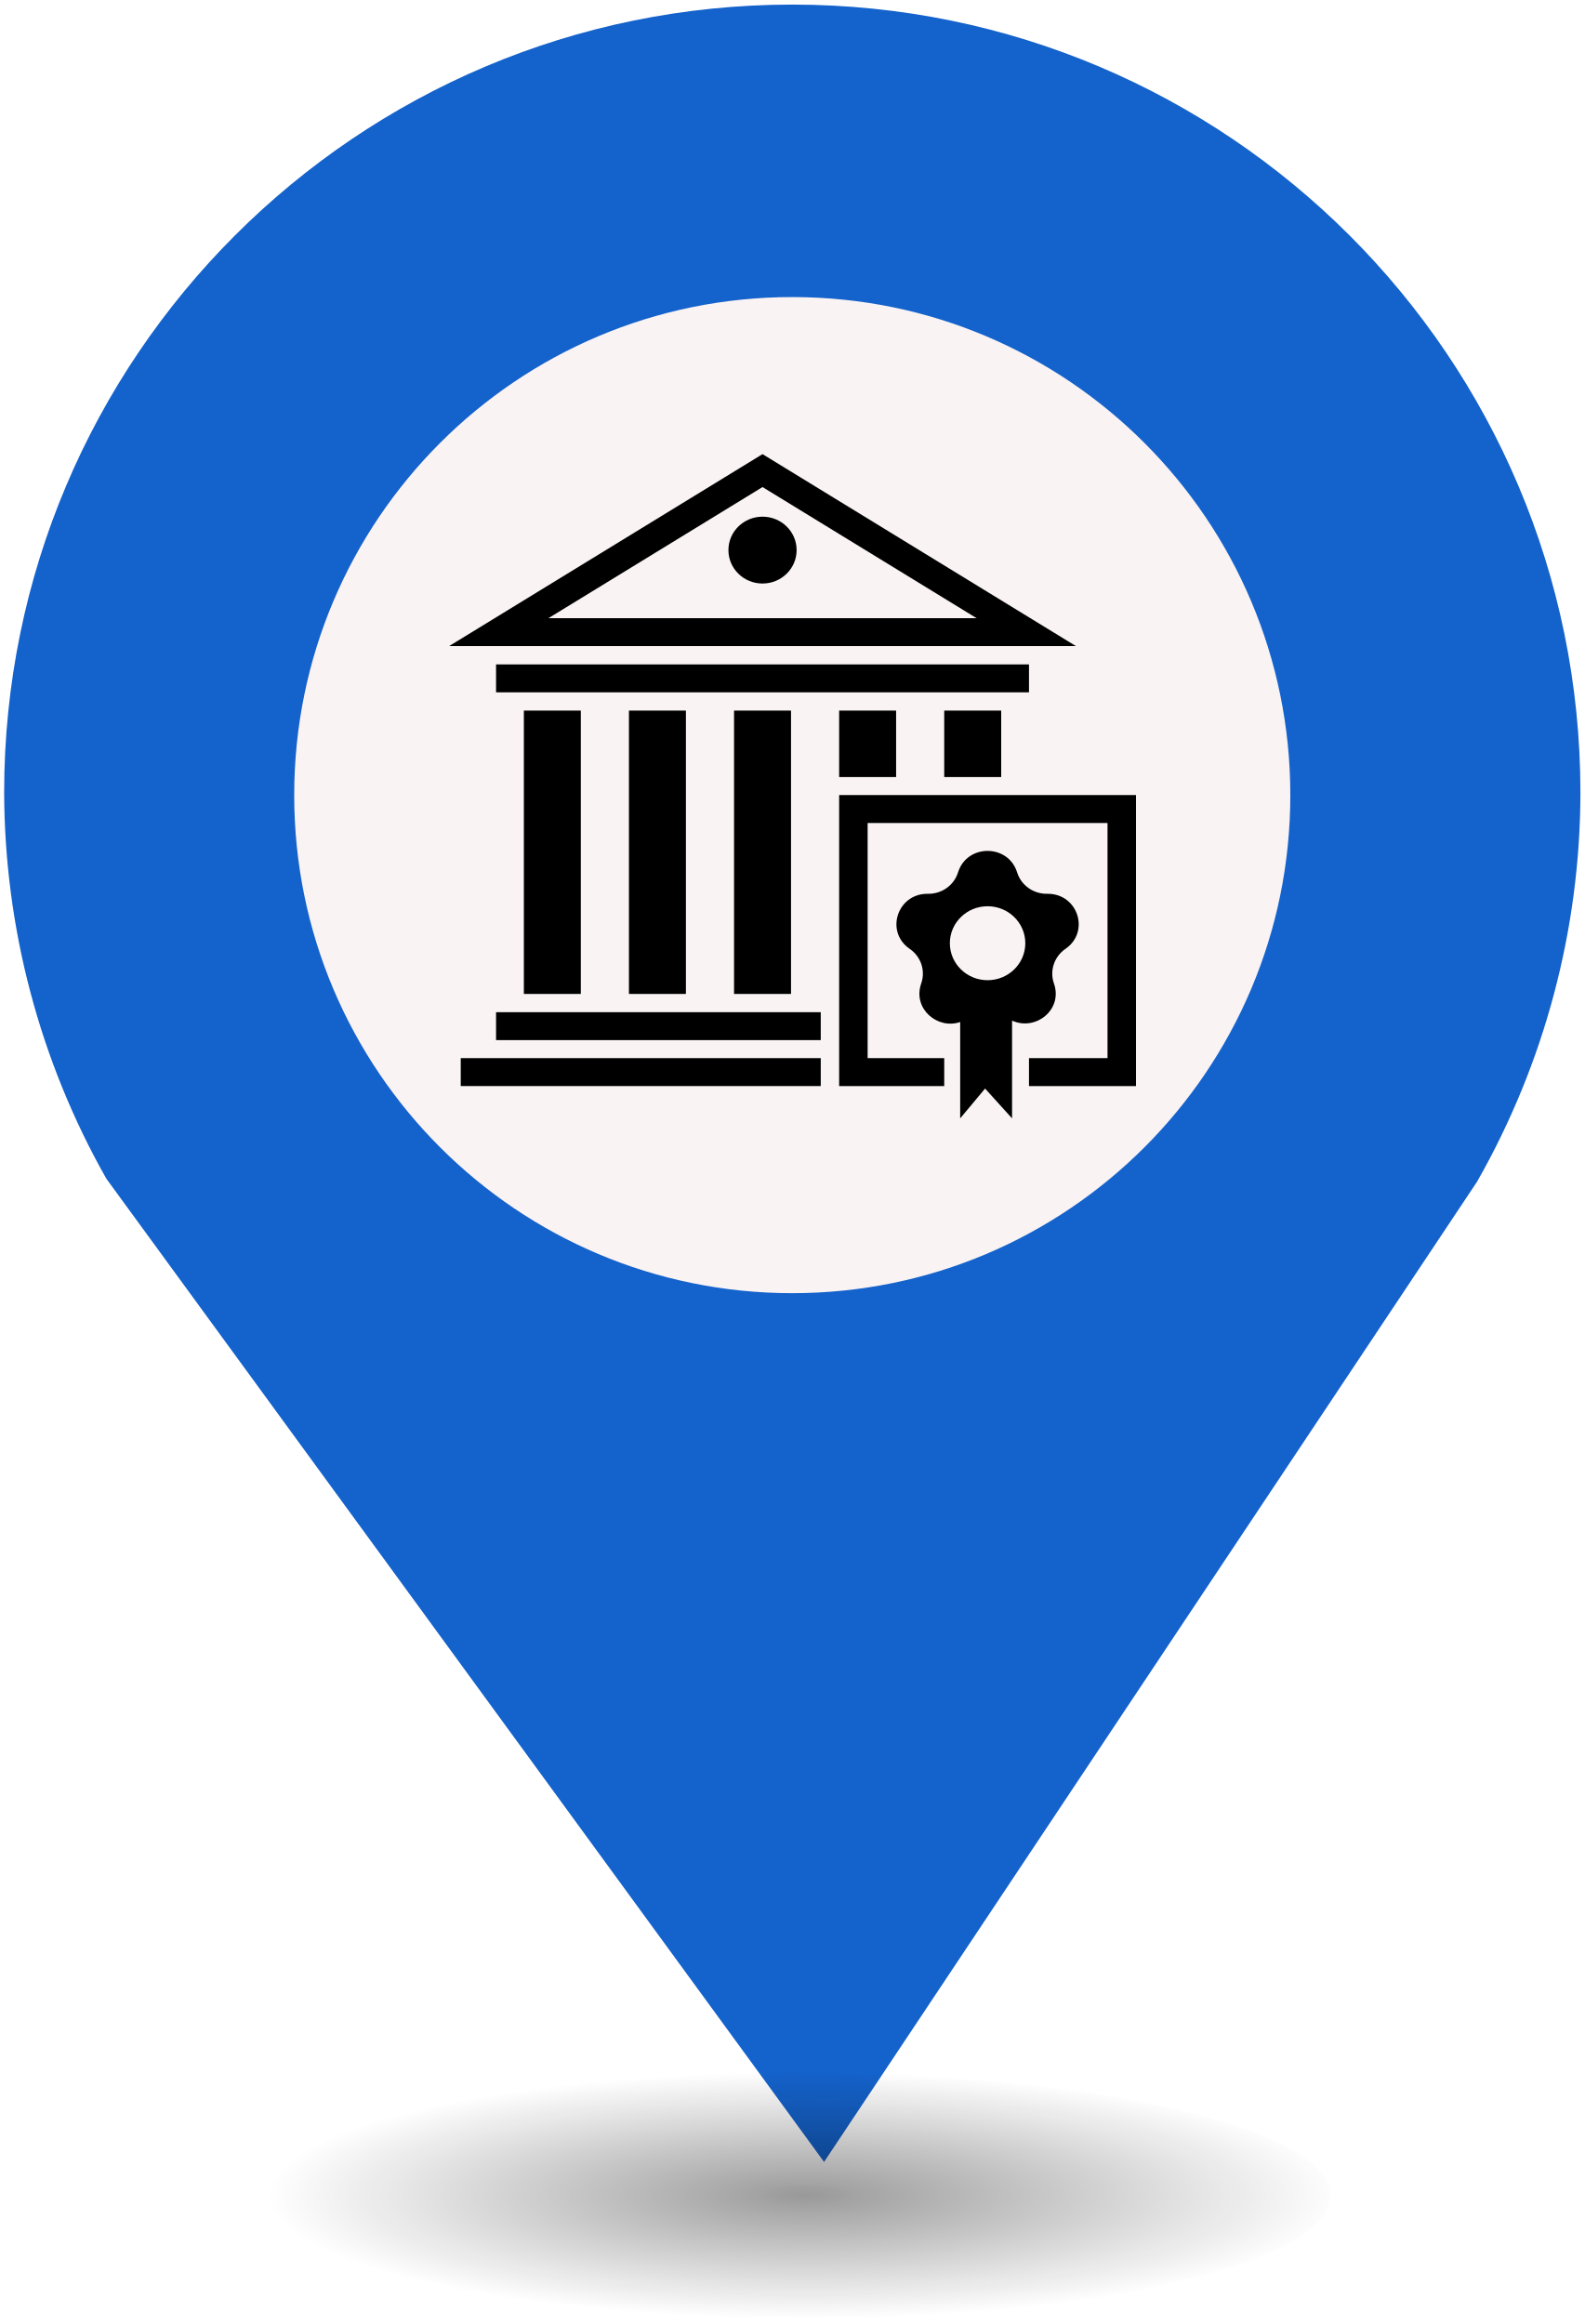
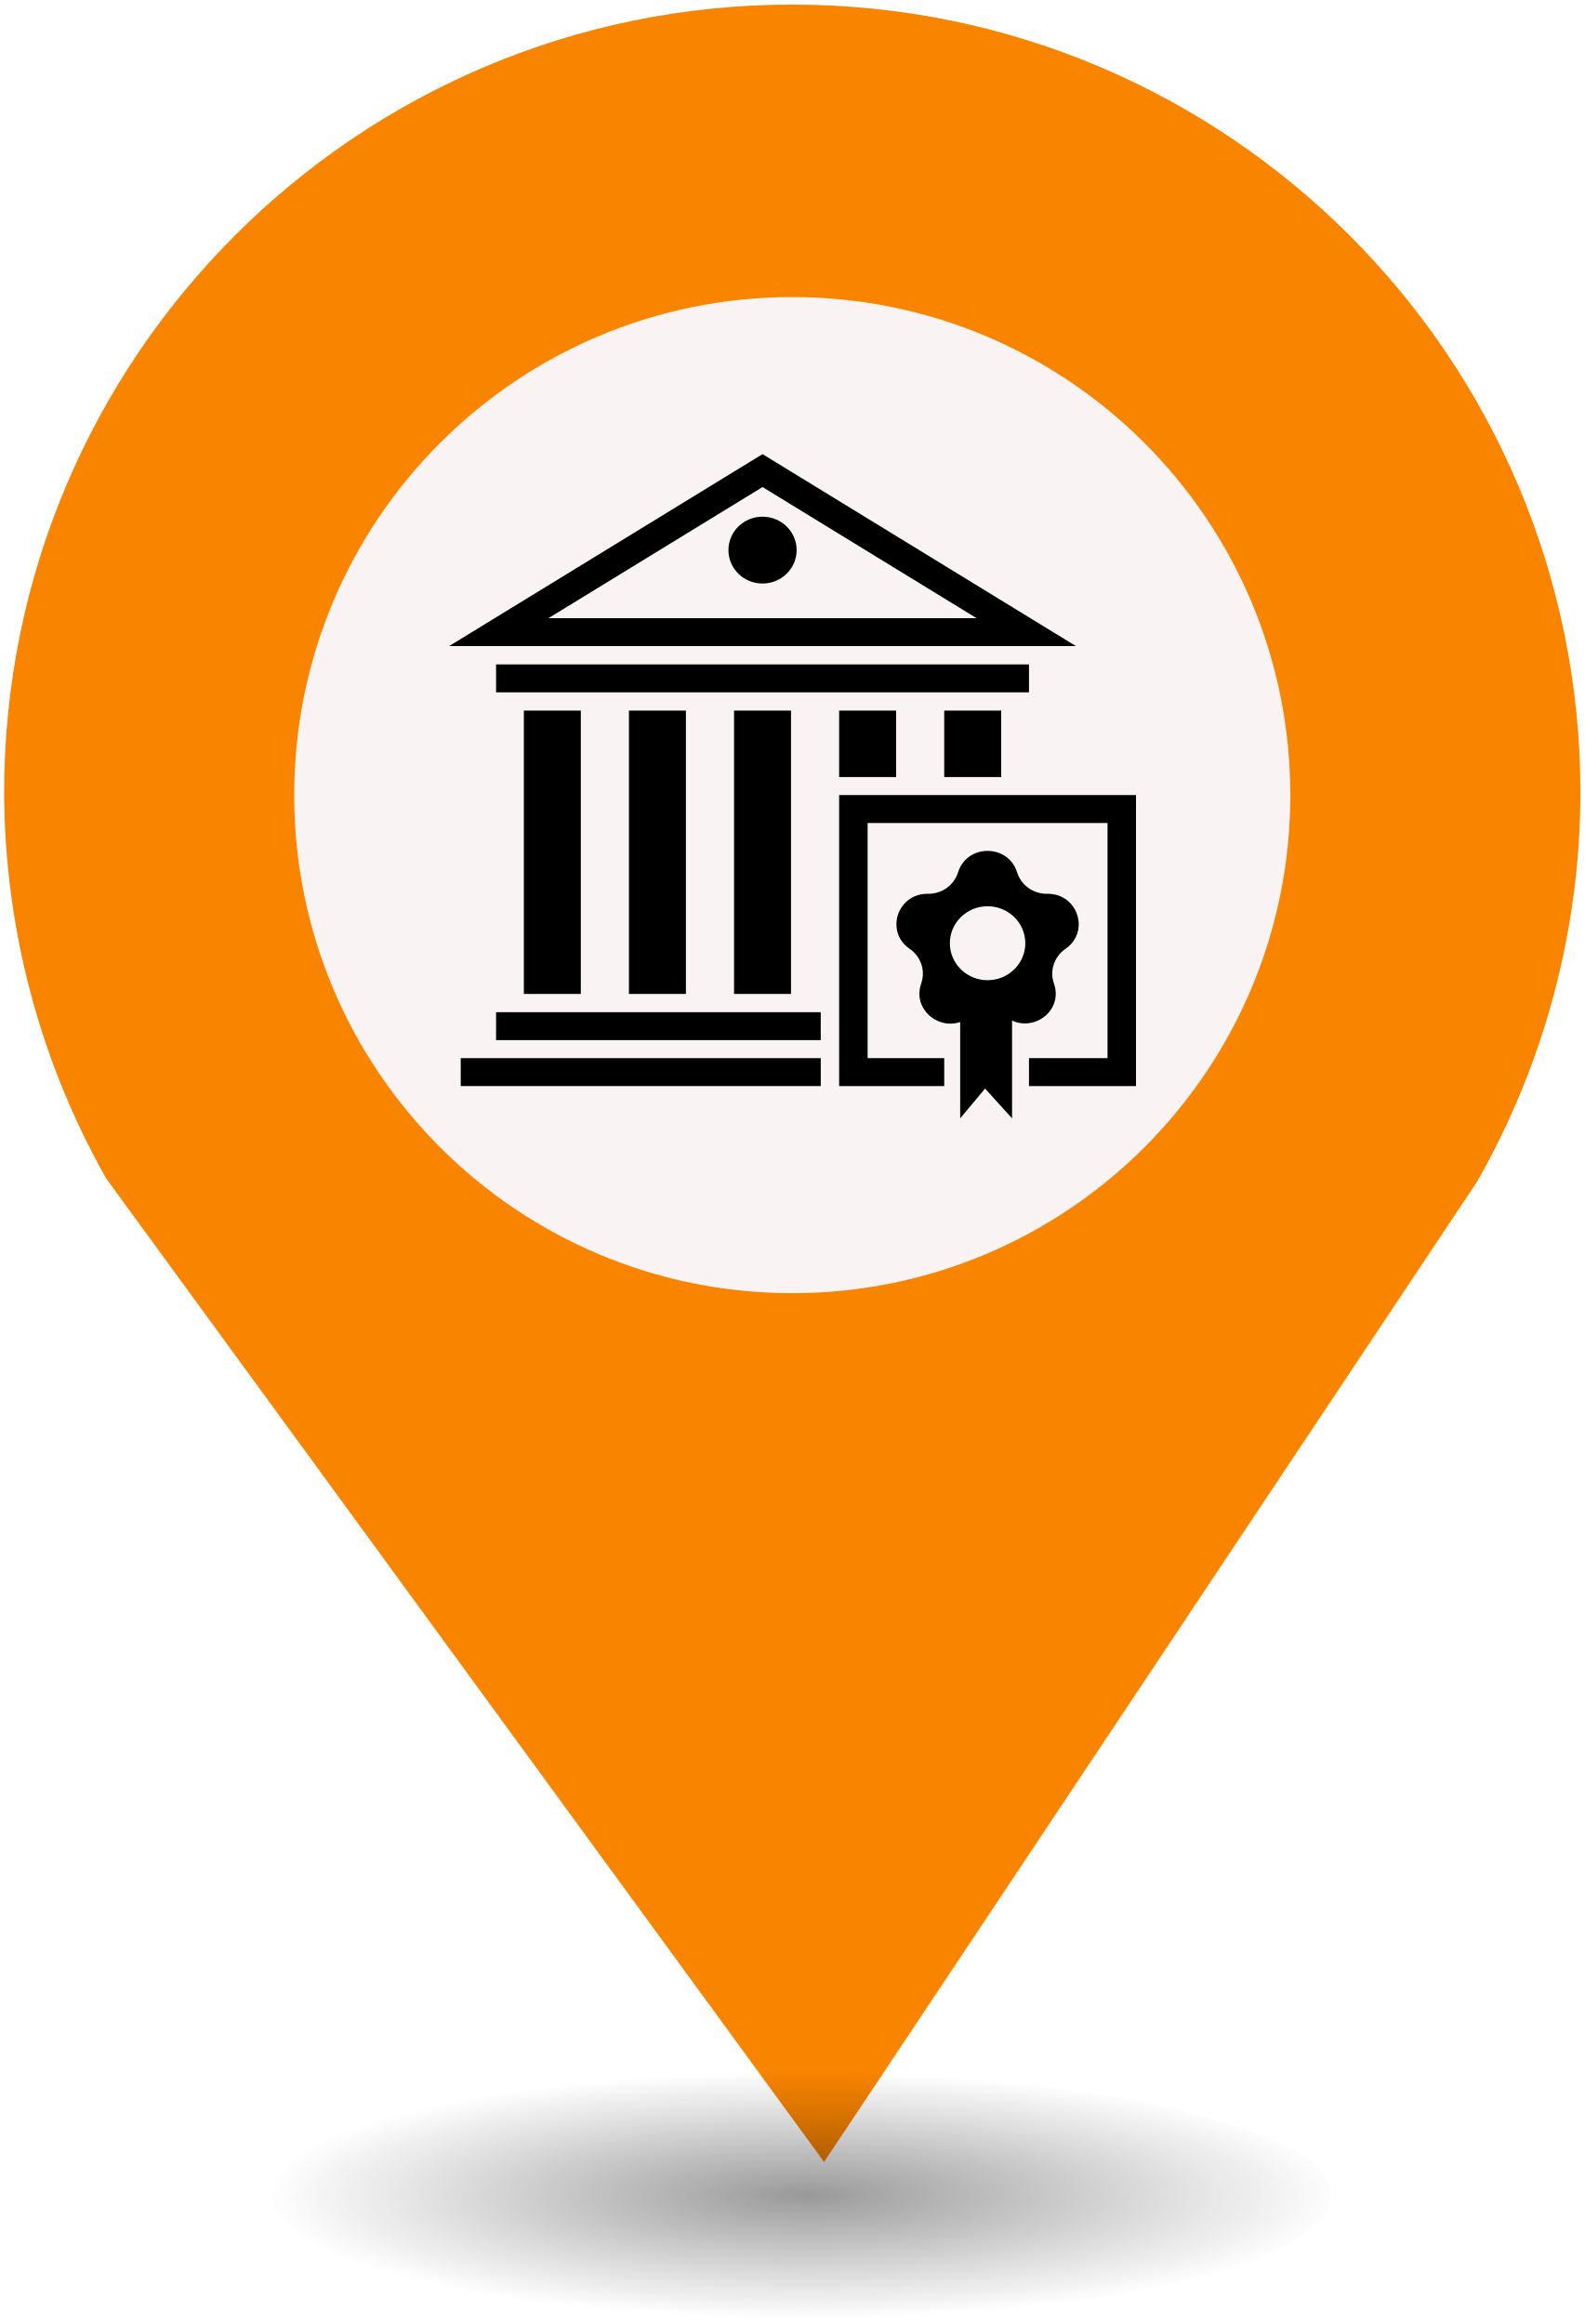
<svg xmlns="http://www.w3.org/2000/svg" height="44px" width="30px" version="1.1" viewBox="0 0 29.989 43.988" id="svg16">
  <defs id="defs7">
    <radialGradient id="a" gradientUnits="userSpaceOnUse" cy="127.6" cx="-42.75" gradientTransform="matrix(4.274964,0,0,0.98163,197.9983,-82.0888)" r="2.384">
      <stop stop-color="#010101" offset="0" id="stop2" />
      <stop stop-opacity="0" stop-color="#090909" offset="1" id="stop4" />
    </radialGradient>
  </defs>
  <g id="g26" transform="translate(-2.0760358e-7,-1.618116)">
-     <path style="fill:#1462cb;stroke-width:4.275" id="path9" d="m 14.994,1.705 c -8.239,0 -14.917,6.678 -14.917,14.917 0.009,2.562 0.673,5.079 1.935,7.307 L 15.596,42.539 27.956,23.984 c 1.278,-2.244 1.952,-4.78 1.956,-7.362 C 29.911,8.383 23.233,1.705 14.994,1.705 Z" />
+     <path style="fill:#f98400;stroke-width:4.275" id="path9" d="m 14.994,1.705 c -8.239,0 -14.917,6.678 -14.917,14.917 0.009,2.562 0.673,5.079 1.935,7.307 L 15.596,42.539 27.956,23.984 c 1.278,-2.244 1.952,-4.78 1.956,-7.362 C 29.911,8.383 23.233,1.705 14.994,1.705 Z" />
    <circle style="fill:#f9f3f3;stroke-width:4.275" id="circle11" r="9.427" cx="14.994" cy="16.668" />
    <ellipse style="opacity:0.4;fill:url(#a);stroke-width:4.275" id="ellipse13" cx="14.994" cy="43.18" ry="2.339" rx="10.193" />
    <rect style="fill:none;stroke-width:4.275" x="8.259" y="9.828" width="13.472" height="13.369" ry="0" rx="0" id="replace" />
    <svg version="1.1" x="8.5" y="10" viewBox="-120 78.1 76.235 73.726" xml:space="preserve" id="svg2" width="13" height="13">
      <defs id="defs16" />
      <g id="g3032" transform="translate(-139.783,92.73336)">
        <g id="g3082" transform="translate(-11.77845,-19.68168)">
          <g id="g3297" transform="translate(113.3553,48.84068)">
            <g id="g3451" transform="translate(-110.3502,-41.10602)">
              <g id="g3508" transform="translate(37.66162,37.80148)">
                <g id="g3556" transform="translate(-33.17371,-53.55749)">
                  <g id="g3600" transform="translate(1.643744,2.333798)">
                    <g id="g3673" transform="translate(3.13268,-1.925988)">
                      <g id="g3728" transform="translate(16.15499,5.080178)">
                        <g id="g3774" transform="matrix(1.30621,0,0,1.150608,-1.242314,14.17761)">
                          <g id="g3814" transform="matrix(0.7655736,0,0,0.8691062,-9.608837,-25.571)">
                            <g id="g3898" transform="translate(-253.2331,-590.3968)">
                              <g id="g4071" transform="translate(255.7469,596.0185)">
                                <g id="g4160" transform="translate(-2.983086,2.441076)">
                                  <g id="g4272" transform="matrix(0.8780955,0,0,0.8606777,11.54648,7.069049)">
                                    <path id="path4238" d="M 46.276,13.185 73.332,30.092 H 19.22 L 46.276,13.185 m 0,-4.245 -39.61,24.752 H 85.887 L 46.276,8.94 l 0,0 z" />
                                    <rect id="rect4240" height="36.541" width="7.2" y="42.013" x="16.108" />
                                    <rect id="rect4242" height="36.541" width="7.2" y="42.013" x="29.392" />
                                    <rect id="rect4244" height="36.541" width="7.2" y="42.013" x="42.677" />
                                    <rect id="rect4246" height="3.6" width="67.364" y="36.058" x="12.594" />
                                    <circle id="circle4248" r="4.31" cy="21.316" cx="46.276" d="m 50.586,21.316 c 0,2.38 -1.93,4.31 -4.31,4.31 -2.38,0 -4.31,-1.93 -4.31,-4.31 0,-2.38 1.93,-4.31 4.31,-4.31 2.38,0 4.31,1.93 4.31,4.31 z" />
                                    <rect id="rect4250" height="8.57" width="7.2" y="42.013" x="69.244" />
                                    <rect id="rect4252" height="8.57" width="7.2" y="42.013" x="55.961" />
                                    <rect id="rect4254" height="3.6" width="41.041" y="80.909" x="12.594" />
                                    <rect id="rect4256" height="3.6" width="45.505" y="86.834" x="8.131" />
                                    <polygon id="polygon4258" points="79.958,86.834 79.958,90.434 93.485,90.434 93.485,52.908 55.961,52.908 55.961,90.434 69.244,90.434 69.244,86.834 59.561,86.834 59.561,56.508 89.885,56.508 89.885,86.834 " />
                                    <path id="path4260" d="m 82.337,65.64 h -0.149 c -1.69,0 -3.187,-1.088 -3.709,-2.695 l -0.047,-0.143 c -1.167,-3.593 -6.25,-3.593 -7.418,0 l -0.046,0.143 c -0.522,1.607 -2.019,2.695 -3.709,2.695 H 67.11 c -3.778,0 -5.349,4.834 -2.293,7.055 l 0.122,0.088 c 1.367,0.993 1.939,2.753 1.416,4.36 l -0.046,0.143 c -1.038,3.195 2.096,5.888 4.952,4.89 V 94.6 l 3.147,-3.843 3.41,3.843 V 81.99 c 2.947,1.388 6.404,-1.369 5.321,-4.704 l -0.047,-0.143 c -0.522,-1.607 0.05,-3.367 1.418,-4.36 l 0.12,-0.088 c 3.056,-2.22 1.486,-7.055 -2.293,-7.055 z m -7.613,11.143 c -2.634,0 -4.769,-2.135 -4.769,-4.769 0,-2.634 2.135,-4.769 4.769,-4.769 2.633,0 4.769,2.135 4.769,4.769 0,2.634 -2.136,4.769 -4.769,4.769 z" />
                                  </g>
                                </g>
                              </g>
                            </g>
                          </g>
                        </g>
                      </g>
                    </g>
                  </g>
                </g>
              </g>
            </g>
          </g>
        </g>
      </g>
    </svg>
  </g>
</svg>
